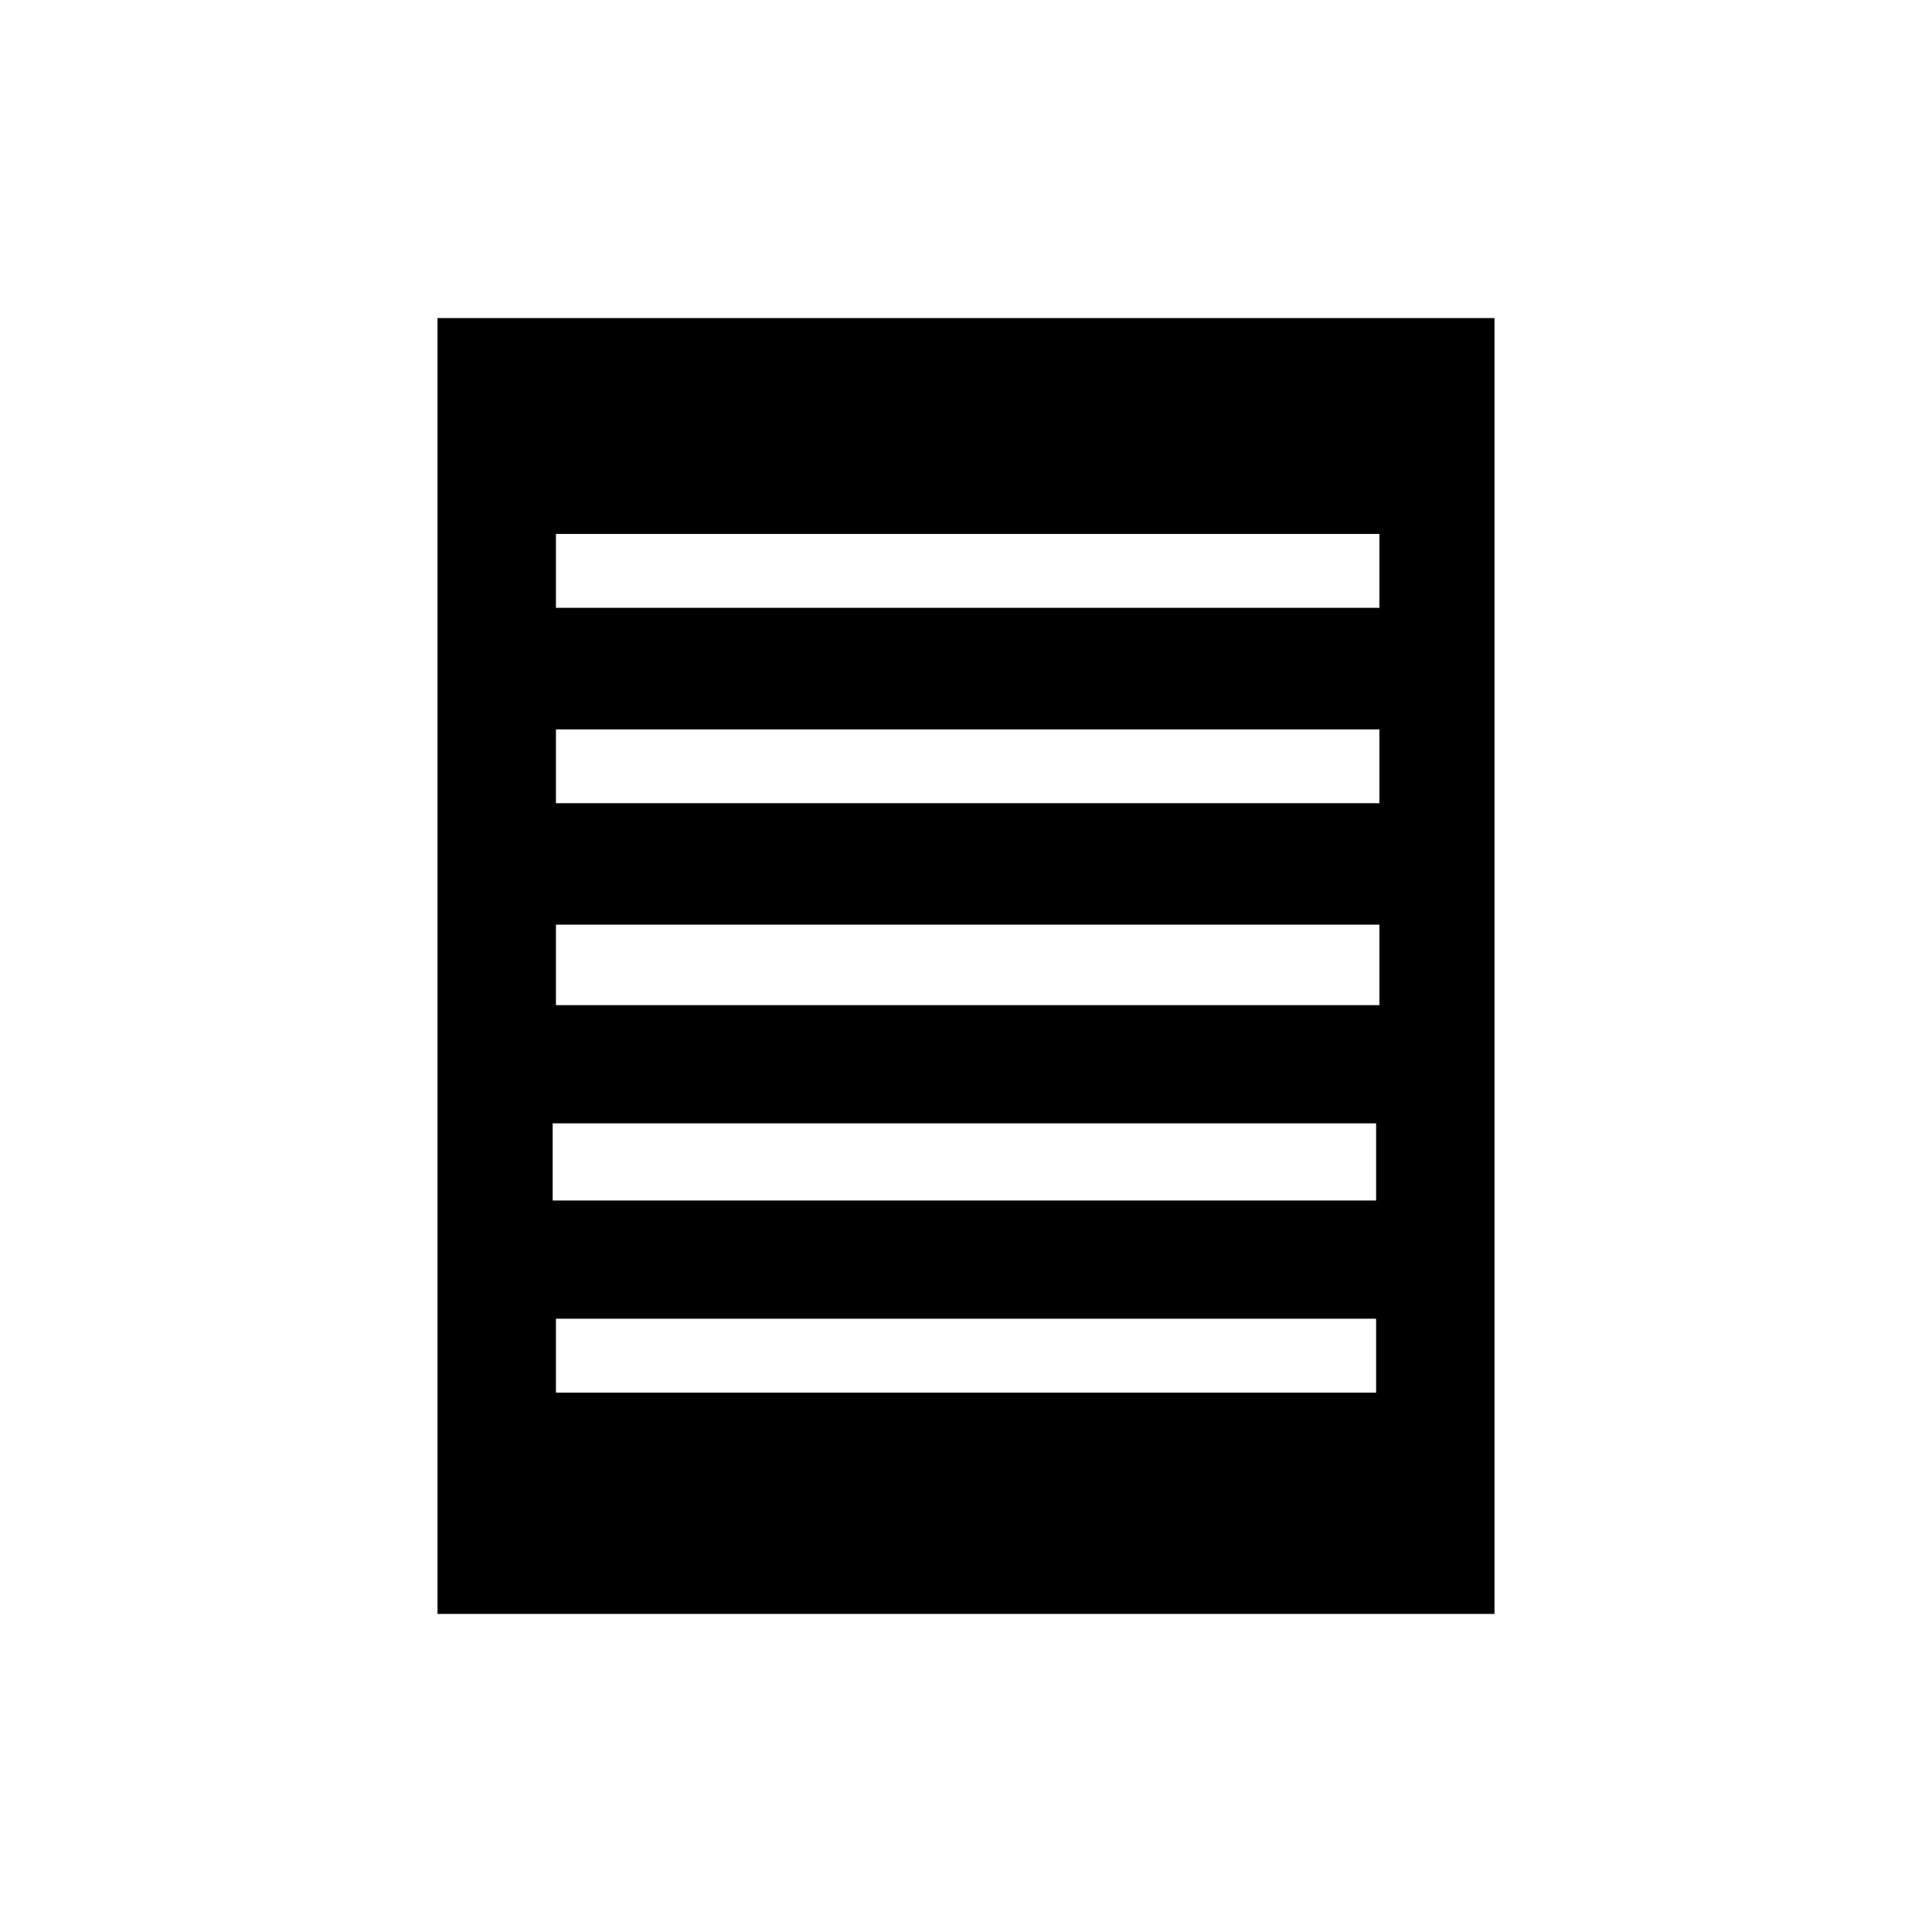
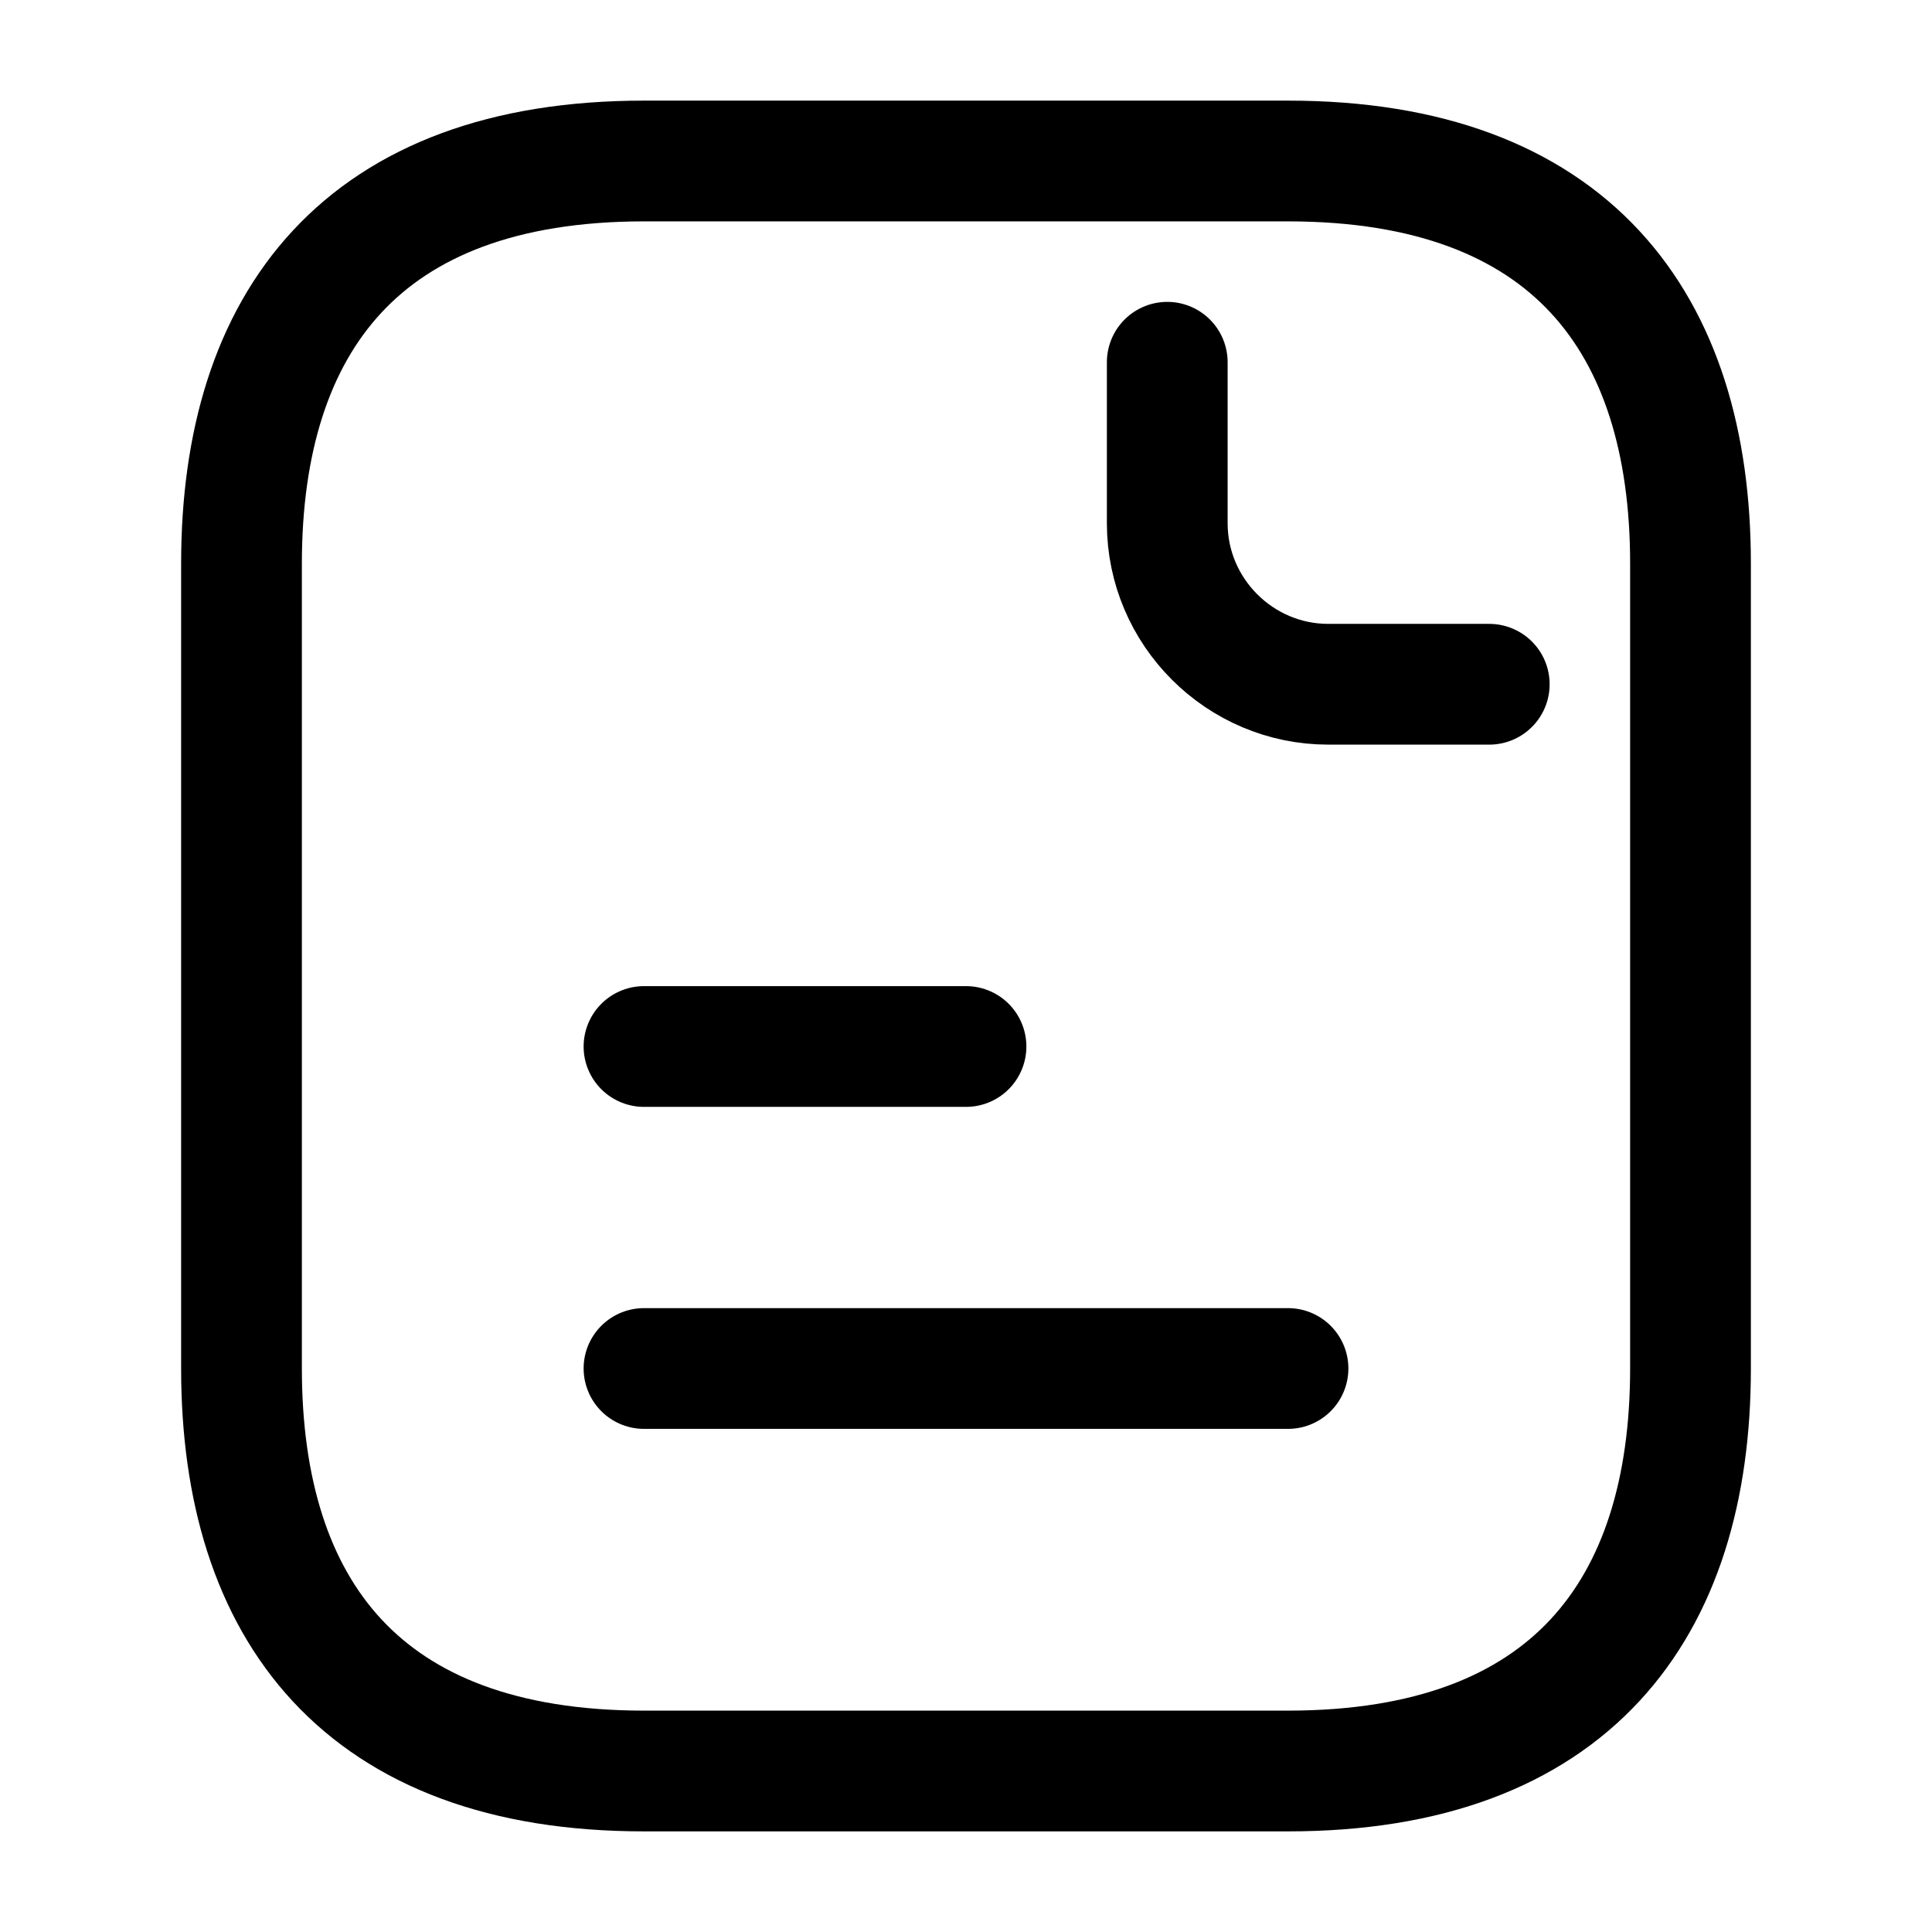
- <svg xmlns="http://www.w3.org/2000/svg" version="1.2" baseProfile="tiny" x="0px" y="0px" width="96px" height="96px" viewBox="0 0 96 96" xml:space="preserve">
+ <svg xmlns="http://www.w3.org/2000/svg" version="1.2" baseProfile="tiny" x="0px" y="0px" viewBox="0 0 24 24" xml:space="preserve">
  <g class="icon">
-     <path d="M61.599,15.805H21.74v64.39h52.52v-64.39H61.599z M68.378,69.199H27.624v-3.672h40.754V69.199z      M68.378,59.652H27.462v-3.834h40.916V59.652z M68.541,49.945H27.624v-3.999h40.917V49.945z M68.541,39.911H27.624v-3.668h40.917     V39.911z M68.541,30.203H27.624v-3.672h40.917V30.203z" />
+     <path fill="none" d="M21 7V17C21 20 19.5 22 16 22H8C4.5 22 3 20 3 17V7C3 4 4.5 2 8 2H16C19.5 2 21 4 21 7Z" stroke="currentColor" stroke-width="1.5" stroke-miterlimit="10" stroke-linecap="round" stroke-linejoin="round" />
+     <path fill="none" d="M14.5 4.5V6.5C14.5 7.6 15.4 8.5 16.5 8.5H18.5" stroke="currentColor" stroke-width="1.5" stroke-miterlimit="10" stroke-linecap="round" stroke-linejoin="round" />
+     <path fill="none" d="M8 13H12" stroke="currentColor" stroke-width="1.5" stroke-miterlimit="10" stroke-linecap="round" stroke-linejoin="round" />
+     <path fill="none" d="M8 17H16" stroke="currentColor" stroke-width="1.5" stroke-miterlimit="10" stroke-linecap="round" stroke-linejoin="round" />
  </g>
</svg>
